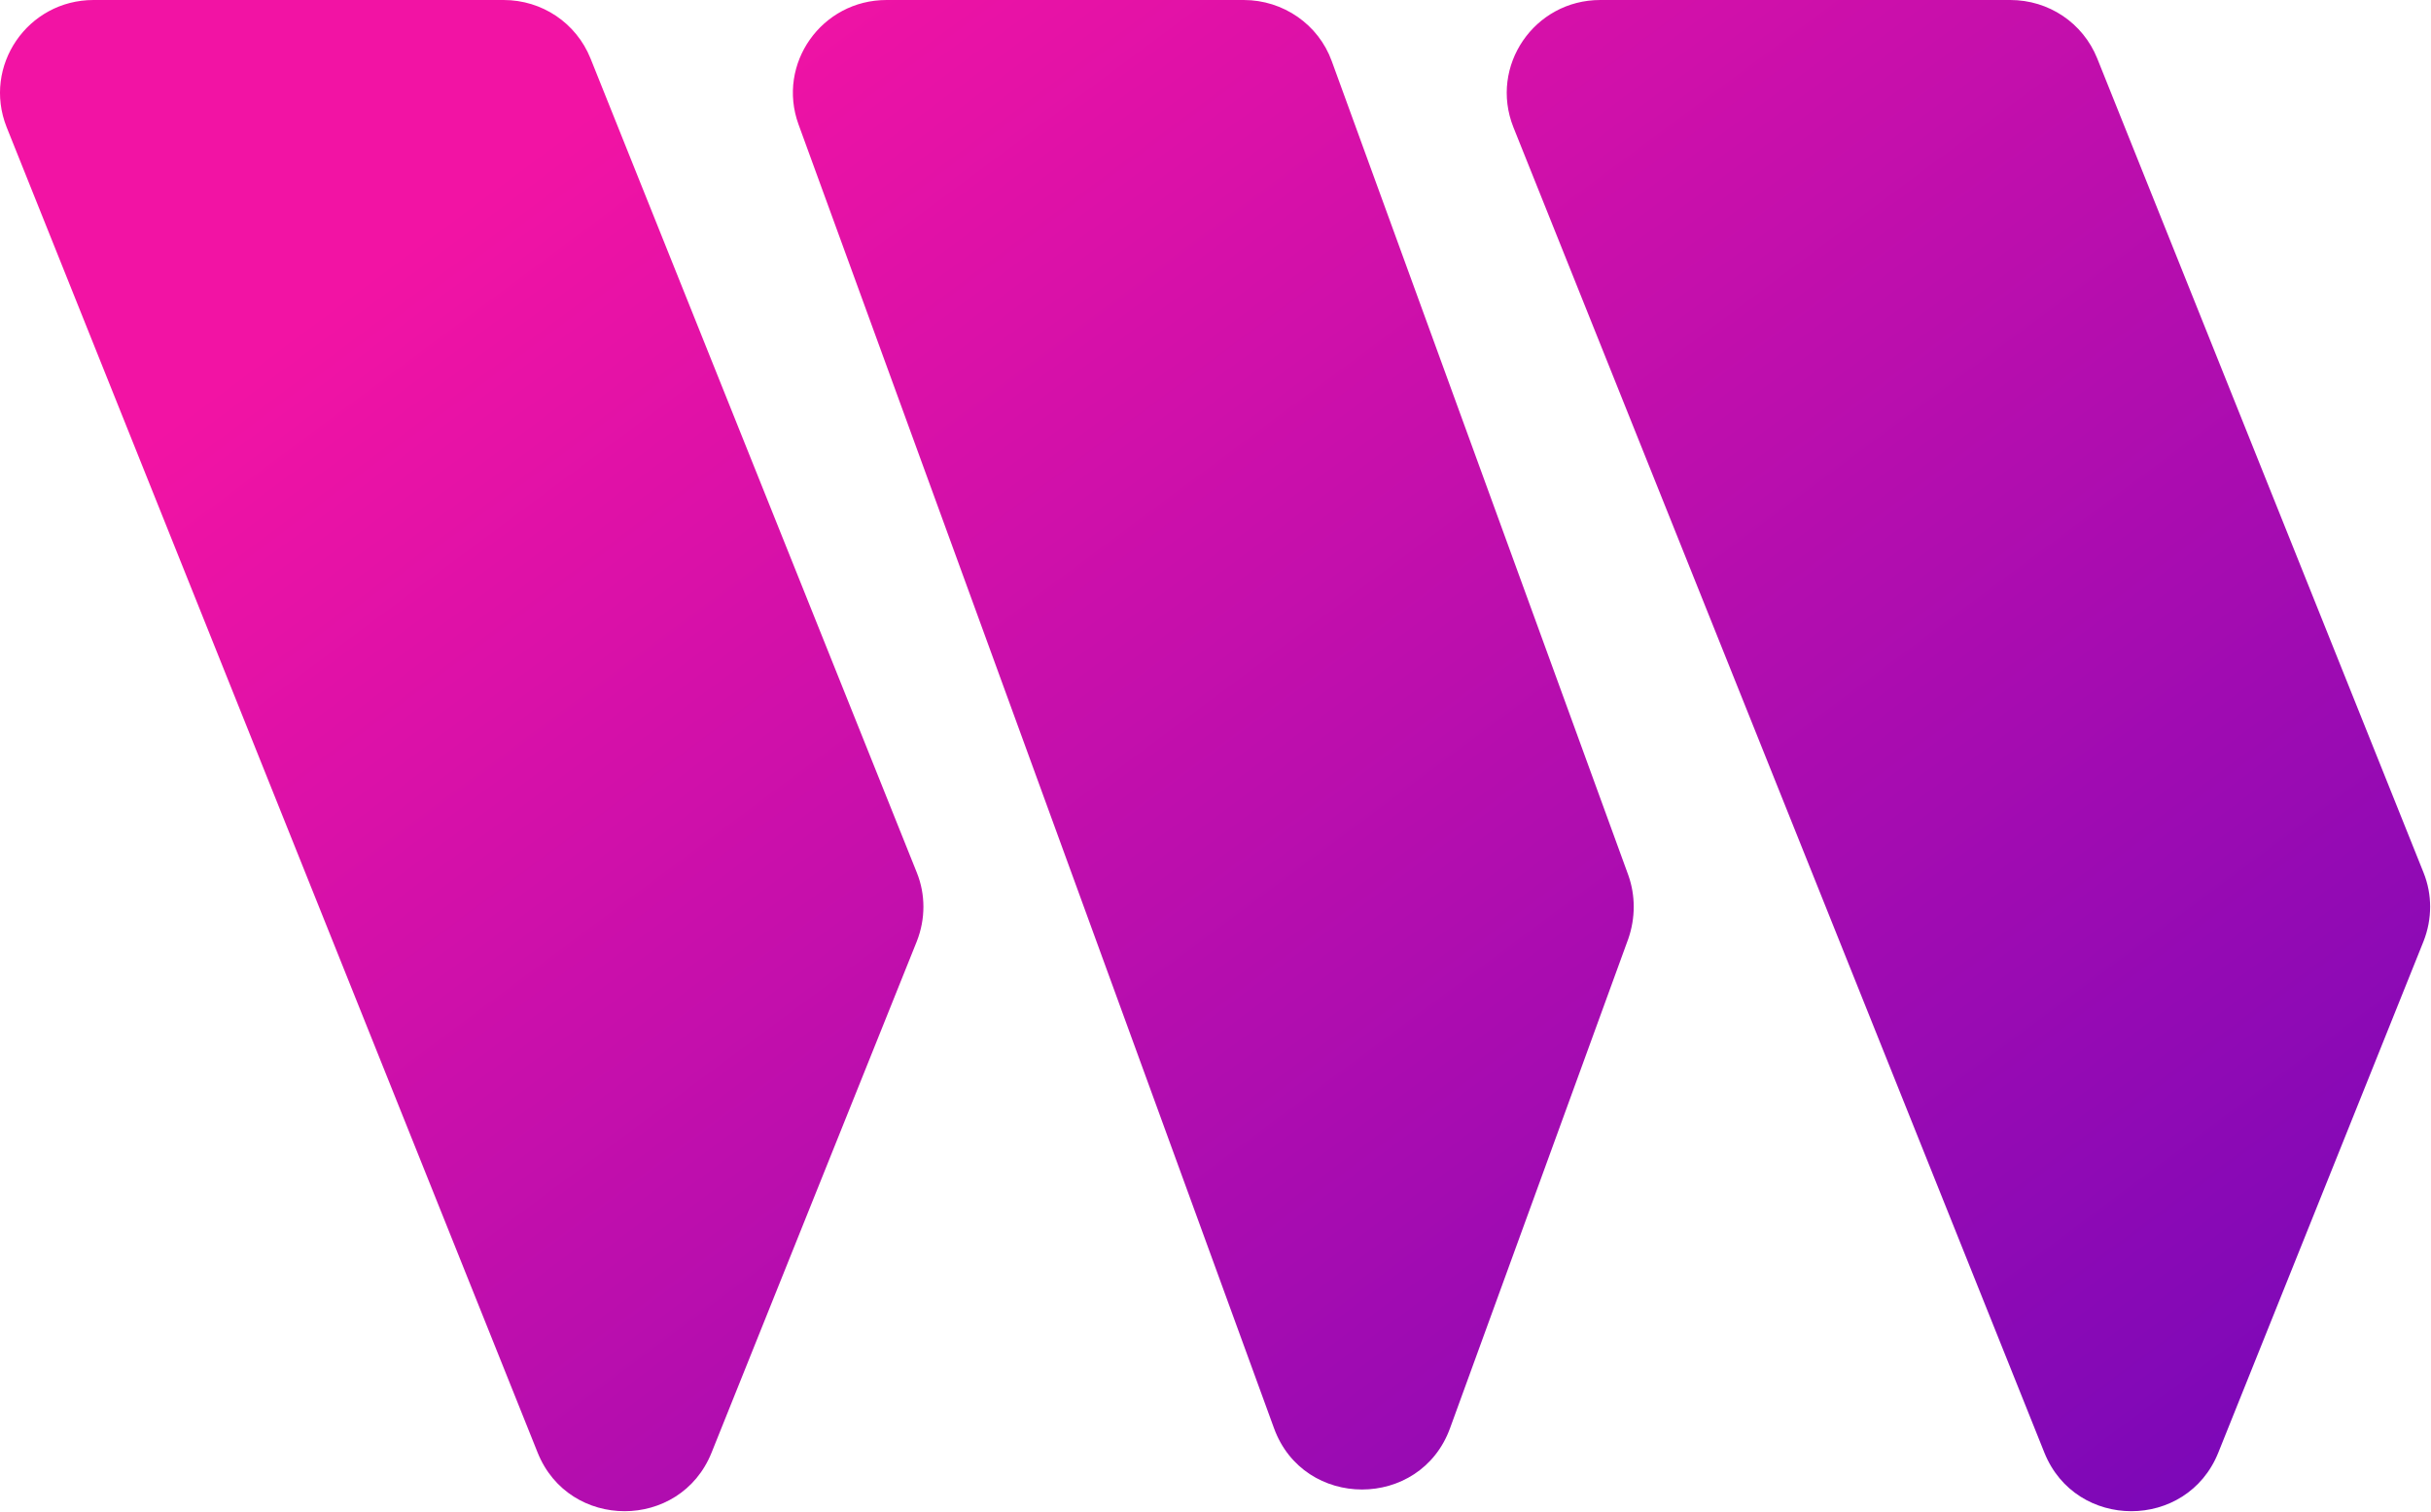
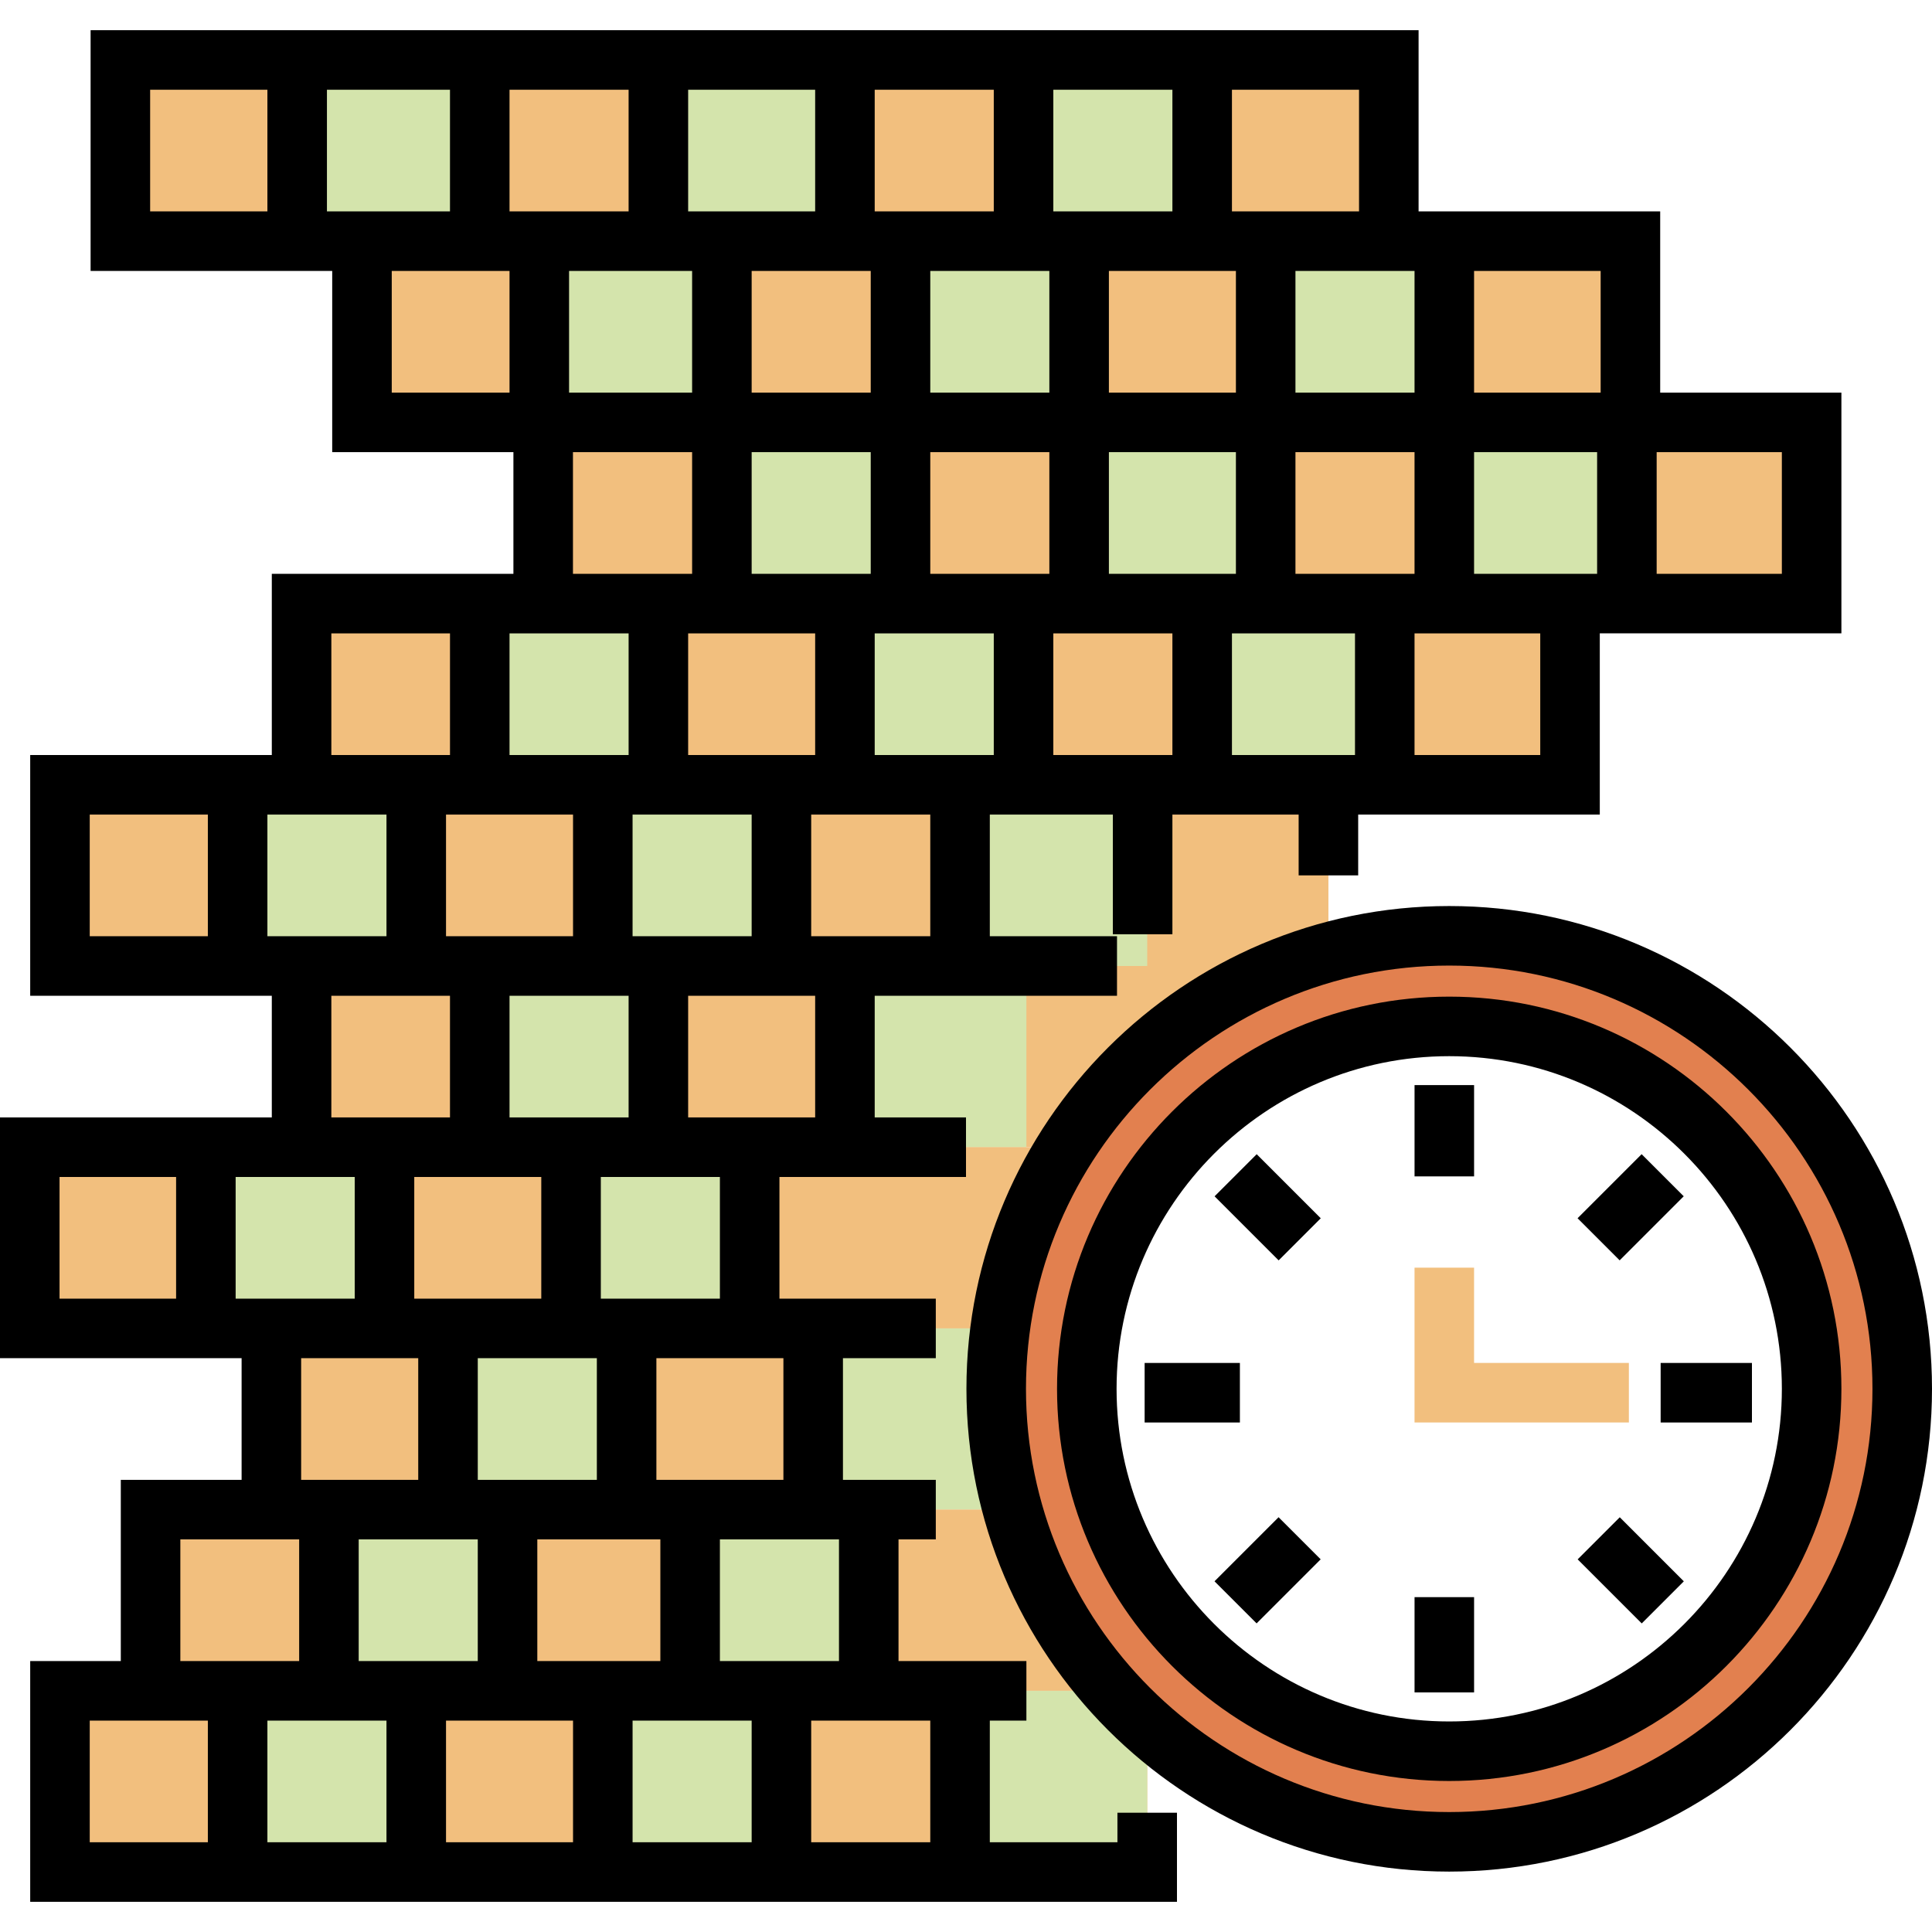
- <svg xmlns="http://www.w3.org/2000/svg" width="1126" height="700" viewBox="0 0 1126 700" fill="none">
-   <path fill-rule="evenodd" clip-rule="evenodd" d="M3.069 58.897C-8.146 30.586 12.755 0 43.341 0H233.233C251.075 0 266.878 10.617 273.505 27.047L424.654 404.189C428.732 414.3 428.732 425.675 424.654 436.039L329.58 672.89C315.052 709.037 263.564 709.037 249.036 672.89L3.069 58.897ZM369.861 57.633C359.665 29.575 380.566 0 410.643 0H576.065C594.416 0 610.729 11.375 616.846 28.311L754.231 405.453C757.544 414.805 757.544 425.169 754.231 434.775L671.647 661.515C657.883 699.431 603.847 699.431 590.083 661.515L369.861 57.633ZM741.233 0C710.646 0 689.746 30.586 700.961 58.897L946.927 672.89C961.456 709.037 1012.94 709.037 1027.47 672.89L1122.54 436.039C1126.62 425.675 1126.62 414.3 1122.54 404.189L971.396 27.047C964.769 10.617 948.966 0 931.124 0H741.233Z" fill="url(#paint0_linear_215_66)" />
-   <defs>
-     <linearGradient id="paint0_linear_215_66" x1="563.567" y1="-165.278" x2="1341.59" y2="881.403" gradientUnits="userSpaceOnUse">
-       <stop stop-color="#F213A4" />
-       <stop offset="1" stop-color="#5204BF" />
-     </linearGradient>
-   </defs>
+ <svg xmlns="http://www.w3.org/2000/svg" version="1.1" id="Layer_1" viewBox="0 0 512.001 512.001" xml:space="preserve">
+   <path style="fill:#E2804F;" d="M384.058,247.998c-66.304,0-120.054,53.75-120.054,120.054c0,66.303,53.75,120.054,120.054,120.054  s120.054-53.751,120.054-120.054C504.112,301.748,450.362,247.998,384.058,247.998z M384.058,464.095  c-53.044,0-96.043-43-96.043-96.043s43-96.043,96.043-96.043s96.043,43,96.043,96.043S437.101,464.095,384.058,464.095z" />
+   <rect x="31.894" y="15.895" style="fill:#F2BF7E;" width="336.15" height="48.022" />
+   <g>
+     <rect x="79.921" y="15.895" style="fill:#D4E4AC;" width="48.022" height="48.022" />
+     <rect x="175.964" y="15.895" style="fill:#D4E4AC;" width="48.022" height="48.022" />
+     <rect x="272.004" y="15.895" style="fill:#D4E4AC;" width="48.022" height="48.022" />
+   </g>
+   <rect x="95.924" y="63.915" style="fill:#F2BF7E;" width="336.15" height="48.022" />
+   <g>
+     <rect x="143.954" y="63.915" style="fill:#D4E4AC;" width="48.022" height="48.022" />
+     <rect x="239.994" y="63.915" style="fill:#D4E4AC;" width="48.022" height="48.022" />
+     <rect x="336.034" y="63.915" style="fill:#D4E4AC;" width="48.022" height="48.022" />
+   </g>
+   <rect x="143.954" y="111.935" style="fill:#F2BF7E;" width="336.15" height="48.022" />
+   <g>
+     <rect x="191.974" y="111.935" style="fill:#D4E4AC;" width="48.022" height="48.022" />
+     <rect x="288.014" y="111.935" style="fill:#D4E4AC;" width="48.022" height="48.022" />
+     <rect x="384.054" y="111.935" style="fill:#D4E4AC;" width="48.022" height="48.022" />
+   </g>
+   <rect x="79.921" y="159.955" style="fill:#F2BF7E;" width="336.15" height="48.022" />
+   <g>
+     <rect x="127.944" y="159.955" style="fill:#D4E4AC;" width="48.022" height="48.022" />
+     <rect x="223.984" y="159.955" style="fill:#D4E4AC;" width="48.022" height="48.022" />
+     <rect x="320.034" y="159.955" style="fill:#D4E4AC;" width="48.022" height="48.022" />
+   </g>
+   <rect x="15.894" y="207.985" style="fill:#F2BF7E;" width="336.15" height="48.022" />
+   <g>
+     <rect x="63.914" y="207.985" style="fill:#D4E4AC;" width="48.022" height="48.022" />
+     <rect x="159.954" y="207.985" style="fill:#D4E4AC;" width="48.022" height="48.022" />
+     <rect x="256.004" y="207.985" style="fill:#D4E4AC;" width="48.022" height="48.022" />
+   </g>
+   <polygon style="fill:#F2BF7E;" points="280.011,304.023 79.921,304.023 79.921,256.001 328.033,256.001 " />
+   <g>
+     <rect x="127.944" y="256.005" style="fill:#D4E4AC;" width="48.022" height="48.022" />
+     <rect x="223.984" y="256.005" style="fill:#D4E4AC;" width="48.022" height="48.022" />
+   </g>
+   <polygon style="fill:#F2BF7E;" points="264.004,352.044 7.889,352.044 7.889,304.023 280.011,304.023 " />
+   <g>
+     <rect x="55.909" y="304.025" style="fill:#D4E4AC;" width="48.022" height="48.022" />
+     <rect x="151.949" y="304.025" style="fill:#D4E4AC;" width="48.022" height="48.022" />
+   </g>
+   <rect x="71.919" y="352.045" style="fill:#F2BF7E;" width="192.09" height="48.022" />
+   <g>
+     <rect x="119.939" y="352.045" style="fill:#D4E4AC;" width="48.022" height="48.022" />
+     <rect x="215.979" y="352.045" style="fill:#D4E4AC;" width="48.022" height="48.022" />
+   </g>
+   <polygon style="fill:#F2BF7E;" points="296.018,448.088 39.903,448.088 39.903,400.066 264.004,400.066 " />
+   <g>
+     <rect x="87.929" y="400.065" style="fill:#D4E4AC;" width="48.022" height="48.022" />
+     <rect x="183.969" y="400.065" style="fill:#D4E4AC;" width="48.022" height="48.022" />
+   </g>
+   <rect x="15.894" y="448.085" style="fill:#F2BF7E;" width="288.13" height="48.022" />
+   <g>
+     <rect x="63.914" y="448.085" style="fill:#D4E4AC;" width="48.022" height="48.022" />
+     <rect x="159.954" y="448.085" style="fill:#D4E4AC;" width="48.022" height="48.022" />
+     <rect x="256.004" y="448.085" style="fill:#D4E4AC;" width="48.022" height="48.022" />
+   </g>
+   <path d="M439.969,104.048V56.026H375.94V8.004H24.01v63.801h64.029v48.022h48.021v32.242H72.032v48.022H8.003v63.8h64.028v32.242H0  v63.801h64.028v32.242H32.014v48.022H8.003v63.8H311.91v-23.598h-15.779v7.819h-33.82v-32.242h9.695v-15.779h-33.889v-32.243h9.88  v-15.779h-24.606v-32.242h24.606v-15.779H206.56v-32.243H256v-15.779h-24.194V263.89h64.212v-15.779h-33.706v-32.242h32.609v31.716  H310.7v-31.716h33.454v16.122h15.779v-16.122h64.029v-48.022h64.029v-63.8H439.969z M390.645,71.805h33.546v32.243h-33.546  L390.645,71.805L390.645,71.805z M390.645,119.827h32.609v32.242h-32.609V119.827z M326.478,23.783h33.683v32.243h-33.683V23.783z   M374.866,71.805v32.243h-31.557V71.805H374.866z M293.869,104.048V71.805h33.661v32.243H293.869z M327.53,119.827v32.242h-33.661  v-32.242H327.53z M279.142,23.783H310.7v32.243h-31.557V23.783z M231.806,23.783h31.557v32.243h-31.557V23.783z M95.057,407.955  h31.557v32.243H95.057V407.955z M79.807,392.177v-32.242h31.029v32.242H79.807z M109.784,344.155v-32.243h33.661v32.243H109.784z   M151.861,248.112h-33.661v-32.242h33.661V248.112z M166.587,263.89v32.242H135.03V263.89H166.587z M119.251,263.89v32.242H87.81  V263.89H119.251z M126.615,359.933h31.557v32.242h-31.557V359.933z M142.393,407.955h32.609v32.243h-32.609V407.955z   M159.224,311.912h31.557v32.243h-31.557V311.912z M151.84,119.827h31.579v32.242H151.84V119.827z M150.809,104.048V71.805h32.609  v32.243H150.809z M167.639,215.869h31.557v32.242h-31.557V215.869z M182.366,200.091v-32.243h33.661v32.243H182.366z   M199.197,152.069v-32.242h31.557v32.242H199.197z M199.197,104.048V71.805h31.557v32.243H199.197z M182.366,23.783h33.661v32.243  h-33.661V23.783z M70.863,56.026H39.789V23.783h31.075V56.026z M86.642,56.026V23.783h32.609v32.243H88.039H86.642z M135.03,104.048  h-31.212V71.805h31.212V104.048z M135.03,56.026V23.783h31.557v32.243H135.03z M135.03,167.848h1.03h30.528v32.243H135.03V167.848z   M87.811,167.848h31.442v32.243H87.811V167.848z M55.085,248.112H23.782v-32.242h31.303  C55.085,215.869,55.085,248.112,55.085,248.112z M70.863,248.112v-32.242h1.168h30.39v32.242h-30.39H70.863z M46.669,344.155h-30.89  v-32.243h30.89C46.669,311.911,46.669,344.155,46.669,344.155z M62.448,344.155v-32.243h9.583h21.974v32.243H64.028H62.448z   M47.793,407.955h16.236H79.28v32.243H47.793V407.955z M55.085,488.219H23.782v-32.242h31.303  C55.085,455.977,55.085,488.219,55.085,488.219z M102.421,488.219H70.863v-32.242h31.557V488.219z M151.861,488.219h-33.661v-32.242  h33.661V488.219z M199.197,488.219h-31.557v-32.242h31.557V488.219z M246.533,455.977v32.242h-31.557v-32.242H246.533z   M222.339,440.198h-31.557v-32.243h31.557V440.198z M207.612,359.933v32.242h-33.661v-32.242H207.612z M216.027,296.134h-33.661  v-32.242h33.661V296.134z M246.533,248.112h-31.557v-32.242h31.557V248.112z M263.363,200.091h-31.557v-32.243h31.557V200.091z   M278.09,152.069h-31.557v-32.242h31.557V152.069z M278.09,104.048h-31.557V71.805h31.557V104.048z M310.7,200.091h-31.557v-32.243  H310.7V200.091z M359.088,200.091h-32.609v-32.243h32.609V200.091z M343.309,152.069v-32.242h31.557v32.242H343.309z   M408.182,200.091h-33.316v-32.243h33.316V200.091z M472.211,152.069h-33.178v-32.242h0.936h32.242L472.211,152.069L472.211,152.069  z" />
+   <path d="M384.058,495.995c-70.548,0-127.943-57.396-127.943-127.943s57.396-127.943,127.943-127.943s127.943,57.396,127.943,127.943  S454.606,495.995,384.058,495.995z M384.058,255.887c-61.847,0-112.164,50.316-112.164,112.165s50.317,112.164,112.164,112.164  S496.222,429.9,496.222,368.052S445.904,255.887,384.058,255.887z" />
+   <path d="M384.058,471.984c-57.308,0-103.932-46.624-103.932-103.932S326.749,264.12,384.058,264.12s103.933,46.624,103.933,103.932  S441.366,471.984,384.058,471.984z M384.058,279.897c-48.608,0-88.154,39.546-88.154,88.154s39.546,88.154,88.154,88.154  c48.609,0,88.155-39.546,88.155-88.154S432.666,279.897,384.058,279.897z" />
+   <polygon style="fill:#F2BF7E;" points="431.67,376.971 374.866,376.971 374.866,335.946 390.645,335.946 390.645,361.192   431.67,361.192 " />
+   <rect x="374.87" y="287.563" width="15.779" height="24.194" />
+   <rect x="323.941" y="312.051" transform="matrix(-0.7071 -0.7071 0.7071 -0.7071 347.2644 783.7231)" width="24.011" height="15.779" />
+   <rect x="303.34" y="361.197" width="25.246" height="15.779" />
+   <rect x="328.038" y="404.137" transform="matrix(-0.7071 -0.7071 0.7071 -0.7071 279.2061 947.9365)" width="15.779" height="24.011" />
+   <rect x="374.87" y="423.26" width="15.779" height="25.246" />
+   <rect x="420.16" y="408.262" transform="matrix(-0.7071 -0.7071 0.7071 -0.7071 443.488 1016.001)" width="24.01" height="15.779" />
+   <rect x="440.089" y="361.197" width="24.194" height="15.779" />
+   <rect x="424.249" y="307.929" transform="matrix(-0.7071 -0.7071 0.7071 -0.7071 511.4777 851.7305)" width="15.779" height="24.011" />
</svg>
